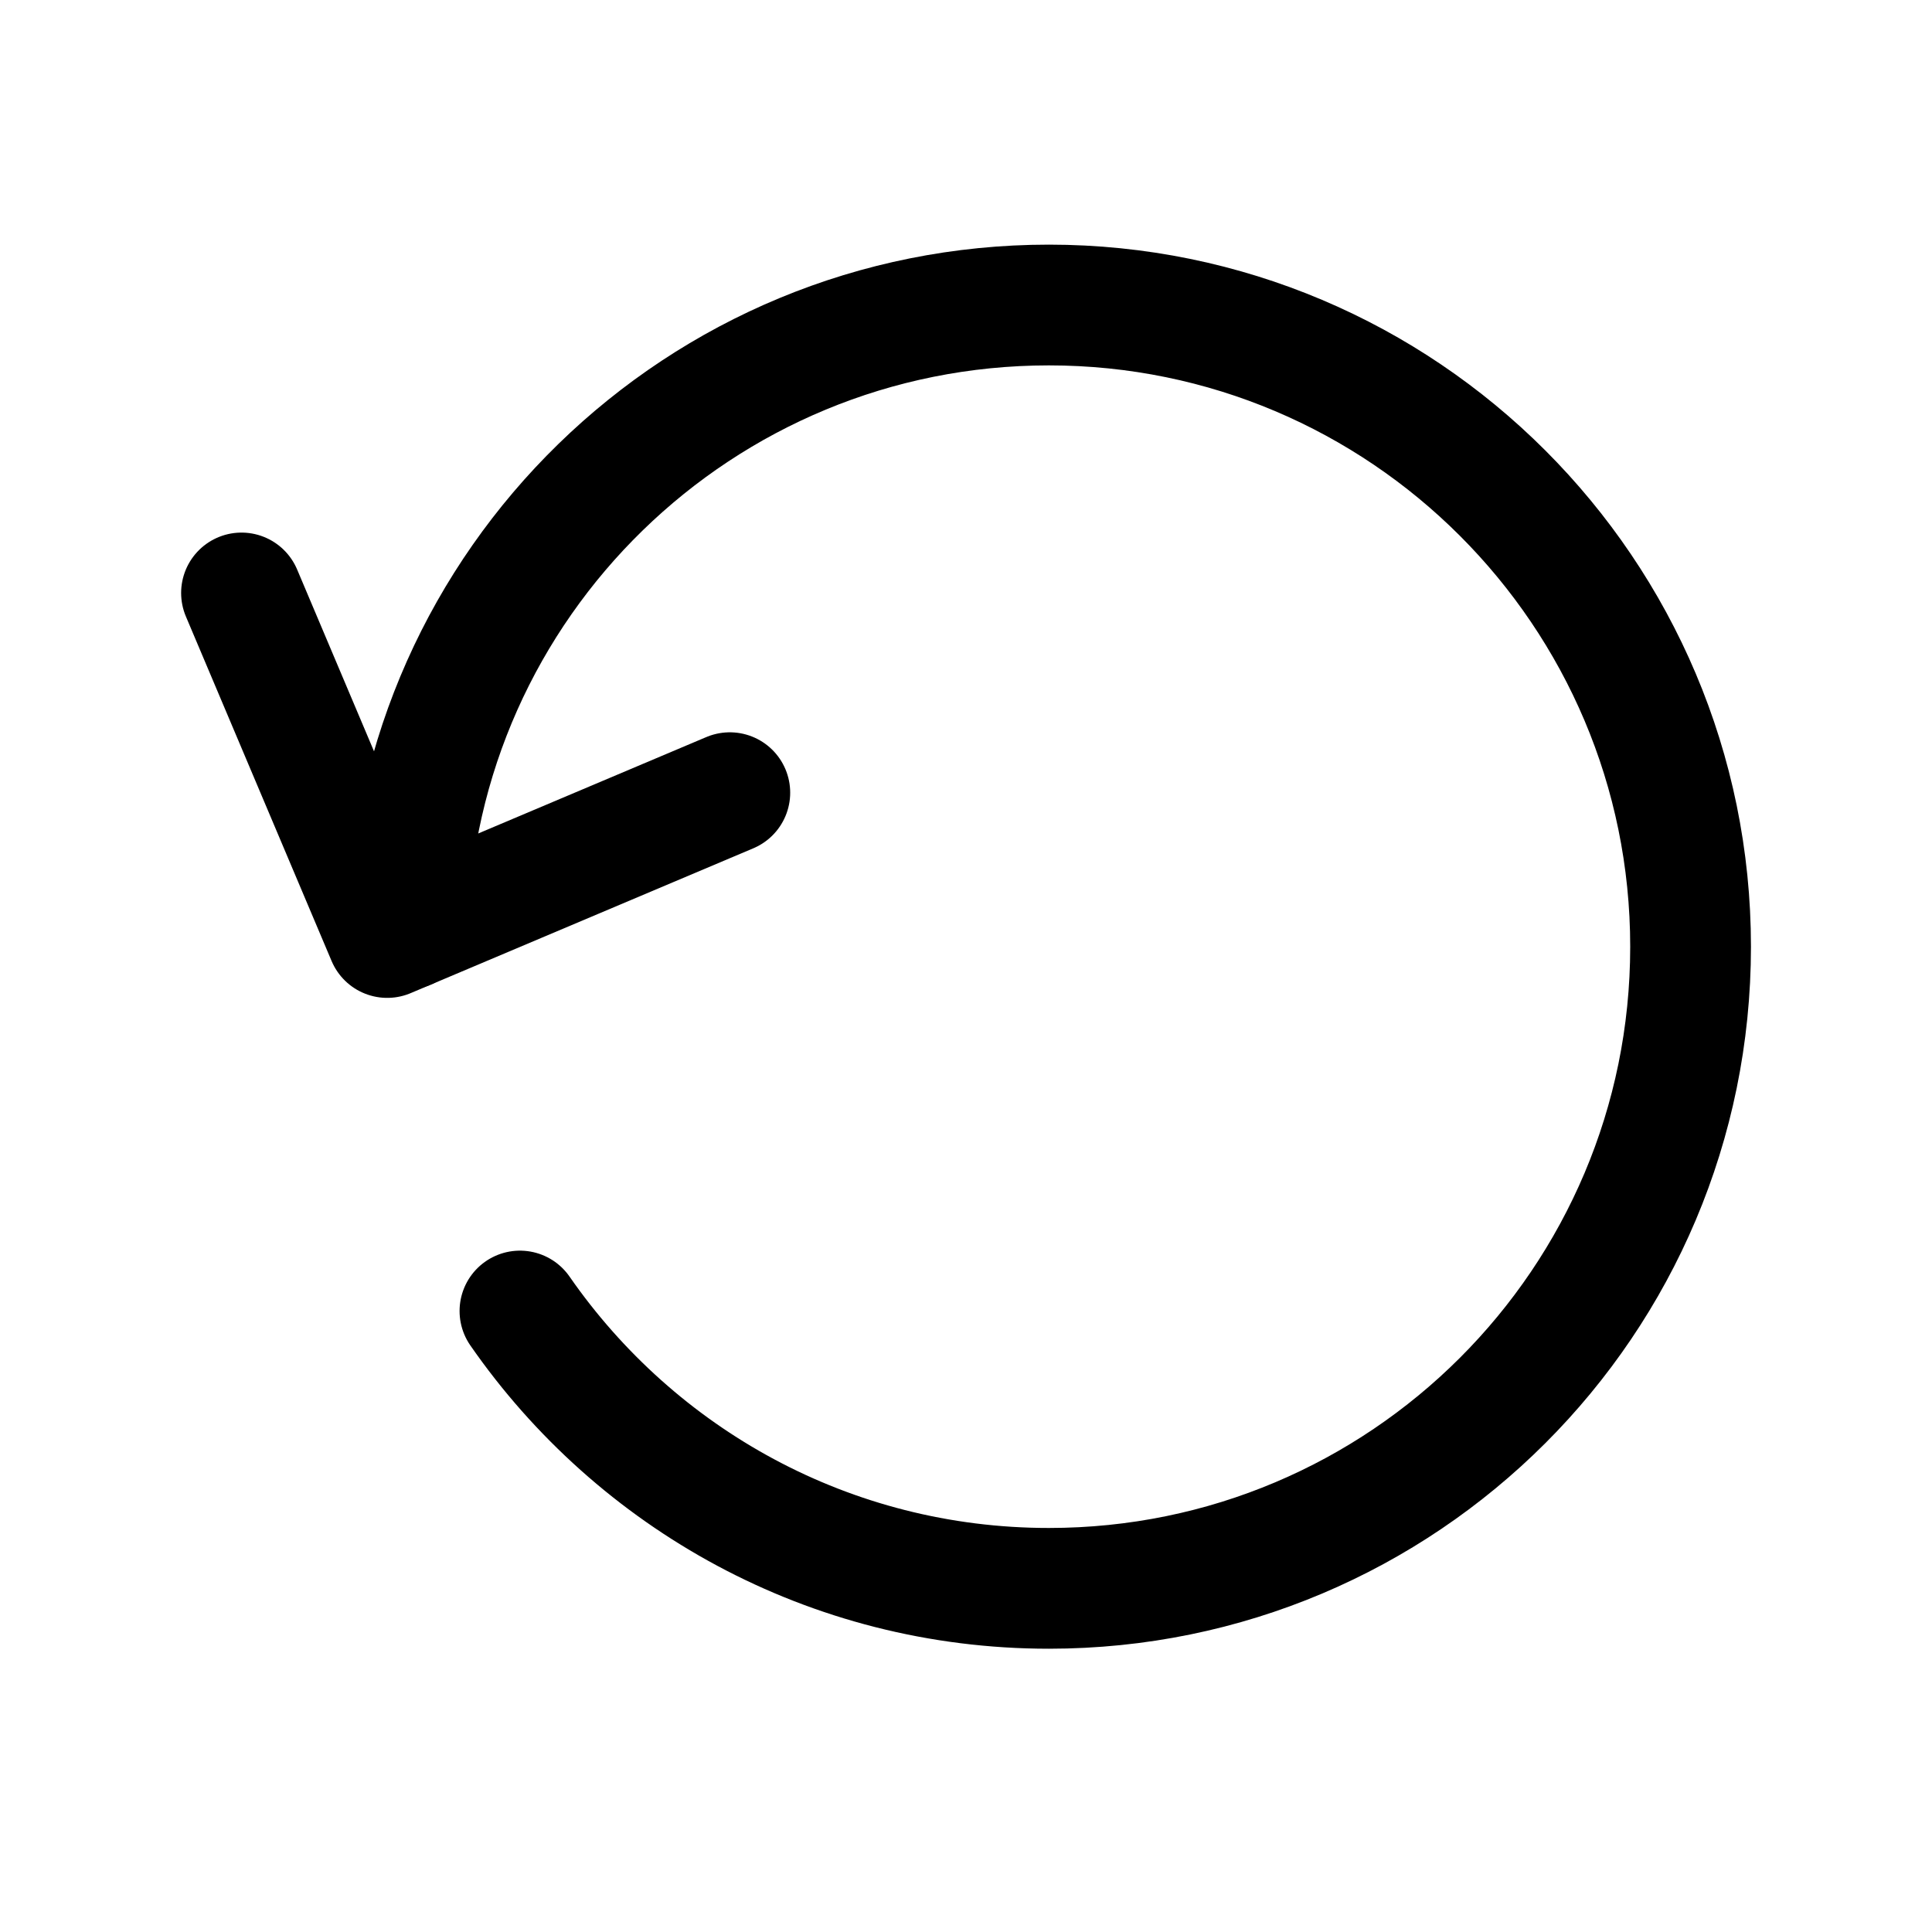
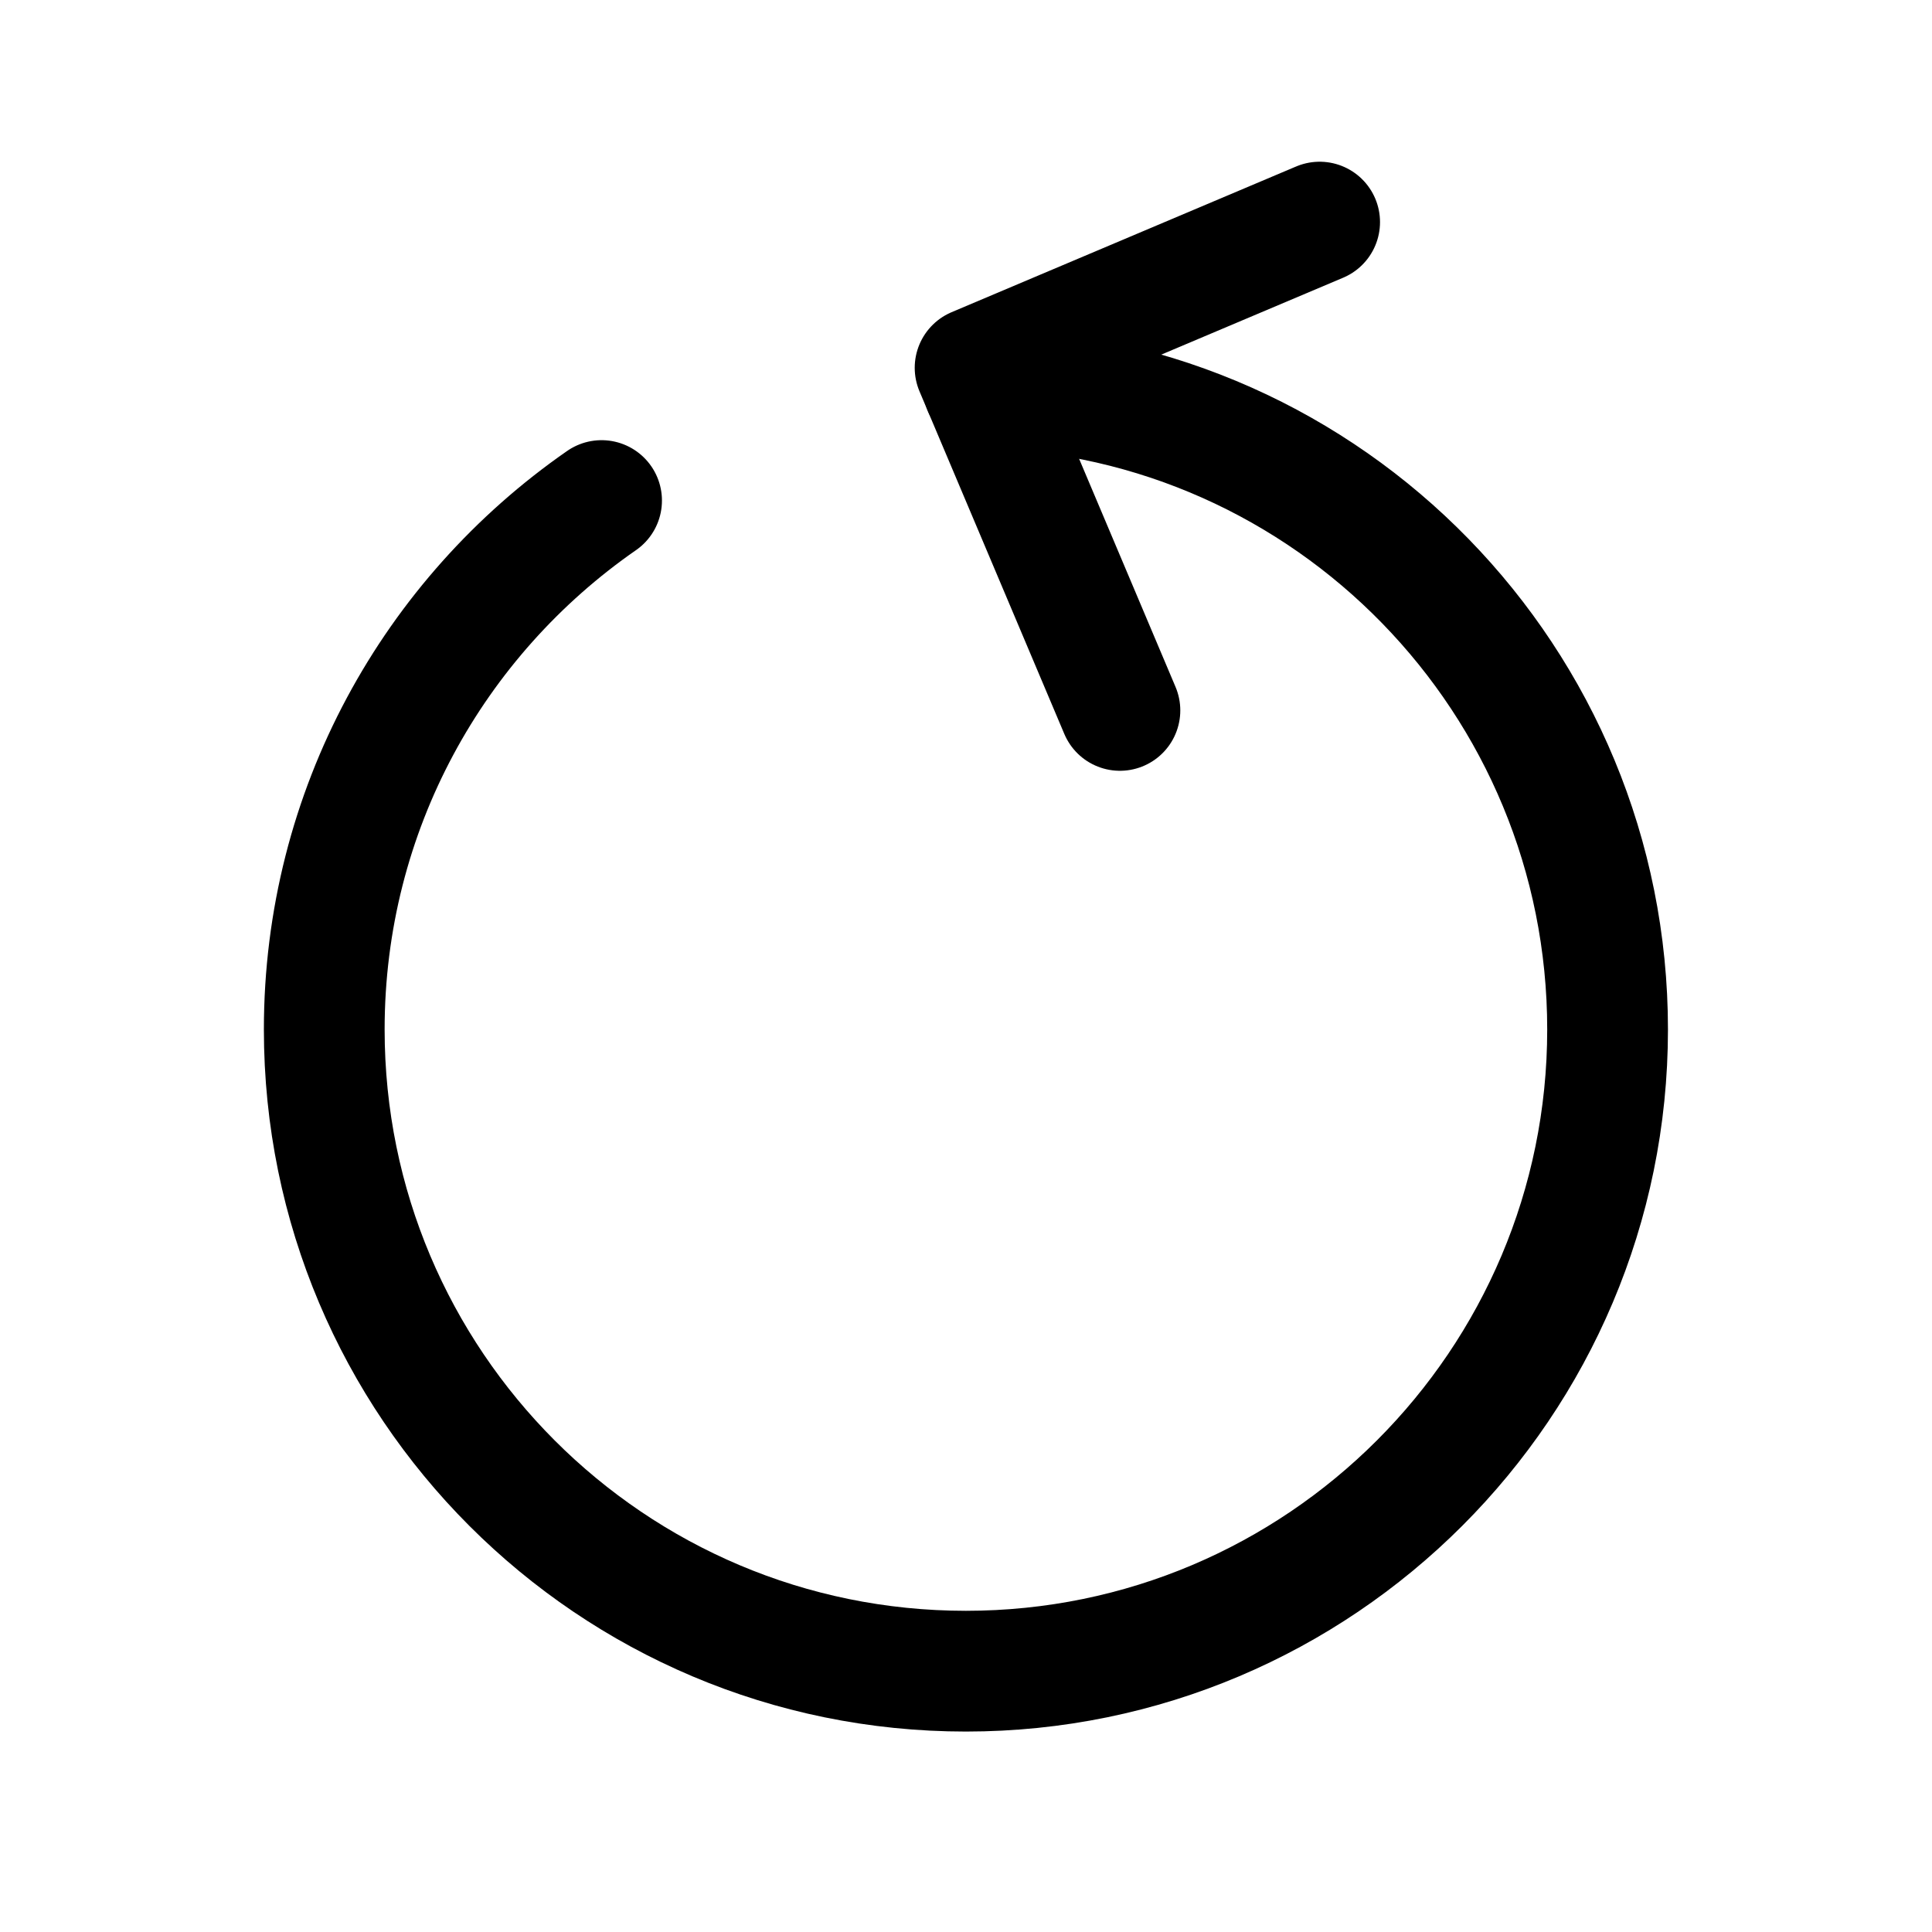
<svg xmlns="http://www.w3.org/2000/svg" version="1.1" x="0px" y="0px" viewBox="0 0 24 24" style="enable-background:new 0 0 24 24;" xml:space="preserve">
  <style type="text/css">
	.st0{fill:none;stroke:#000000;stroke-width:1.5;stroke-linecap:round;stroke-linejoin:round;}
</style>
  <g>
-     <path class="st0" d="M3,7.366l1.81,4.28l4.256-1.799" />
-     <path class="st0" d="M5.059,11.541c0.109-4.299,3.635-7.752,7.971-7.752c4.399,0,7.971,3.572,7.971,7.971   c0,4.408-3.572,7.971-7.971,7.971c-2.726,0-5.126-1.363-6.571-3.445" />
+     <path class="st0" d="M16.393,2.759l-4.28,1.81l1.799,4.256" />
+     <path class="st0" d="M12.218,4.818c4.299,0.109,7.752,3.635,7.752,7.971c0,4.399-3.572,7.971-7.971,7.971   c-4.408,0-7.971-3.572-7.971-7.971c0-2.726,1.363-5.126,3.445-6.571" />
  </g>
</svg>
